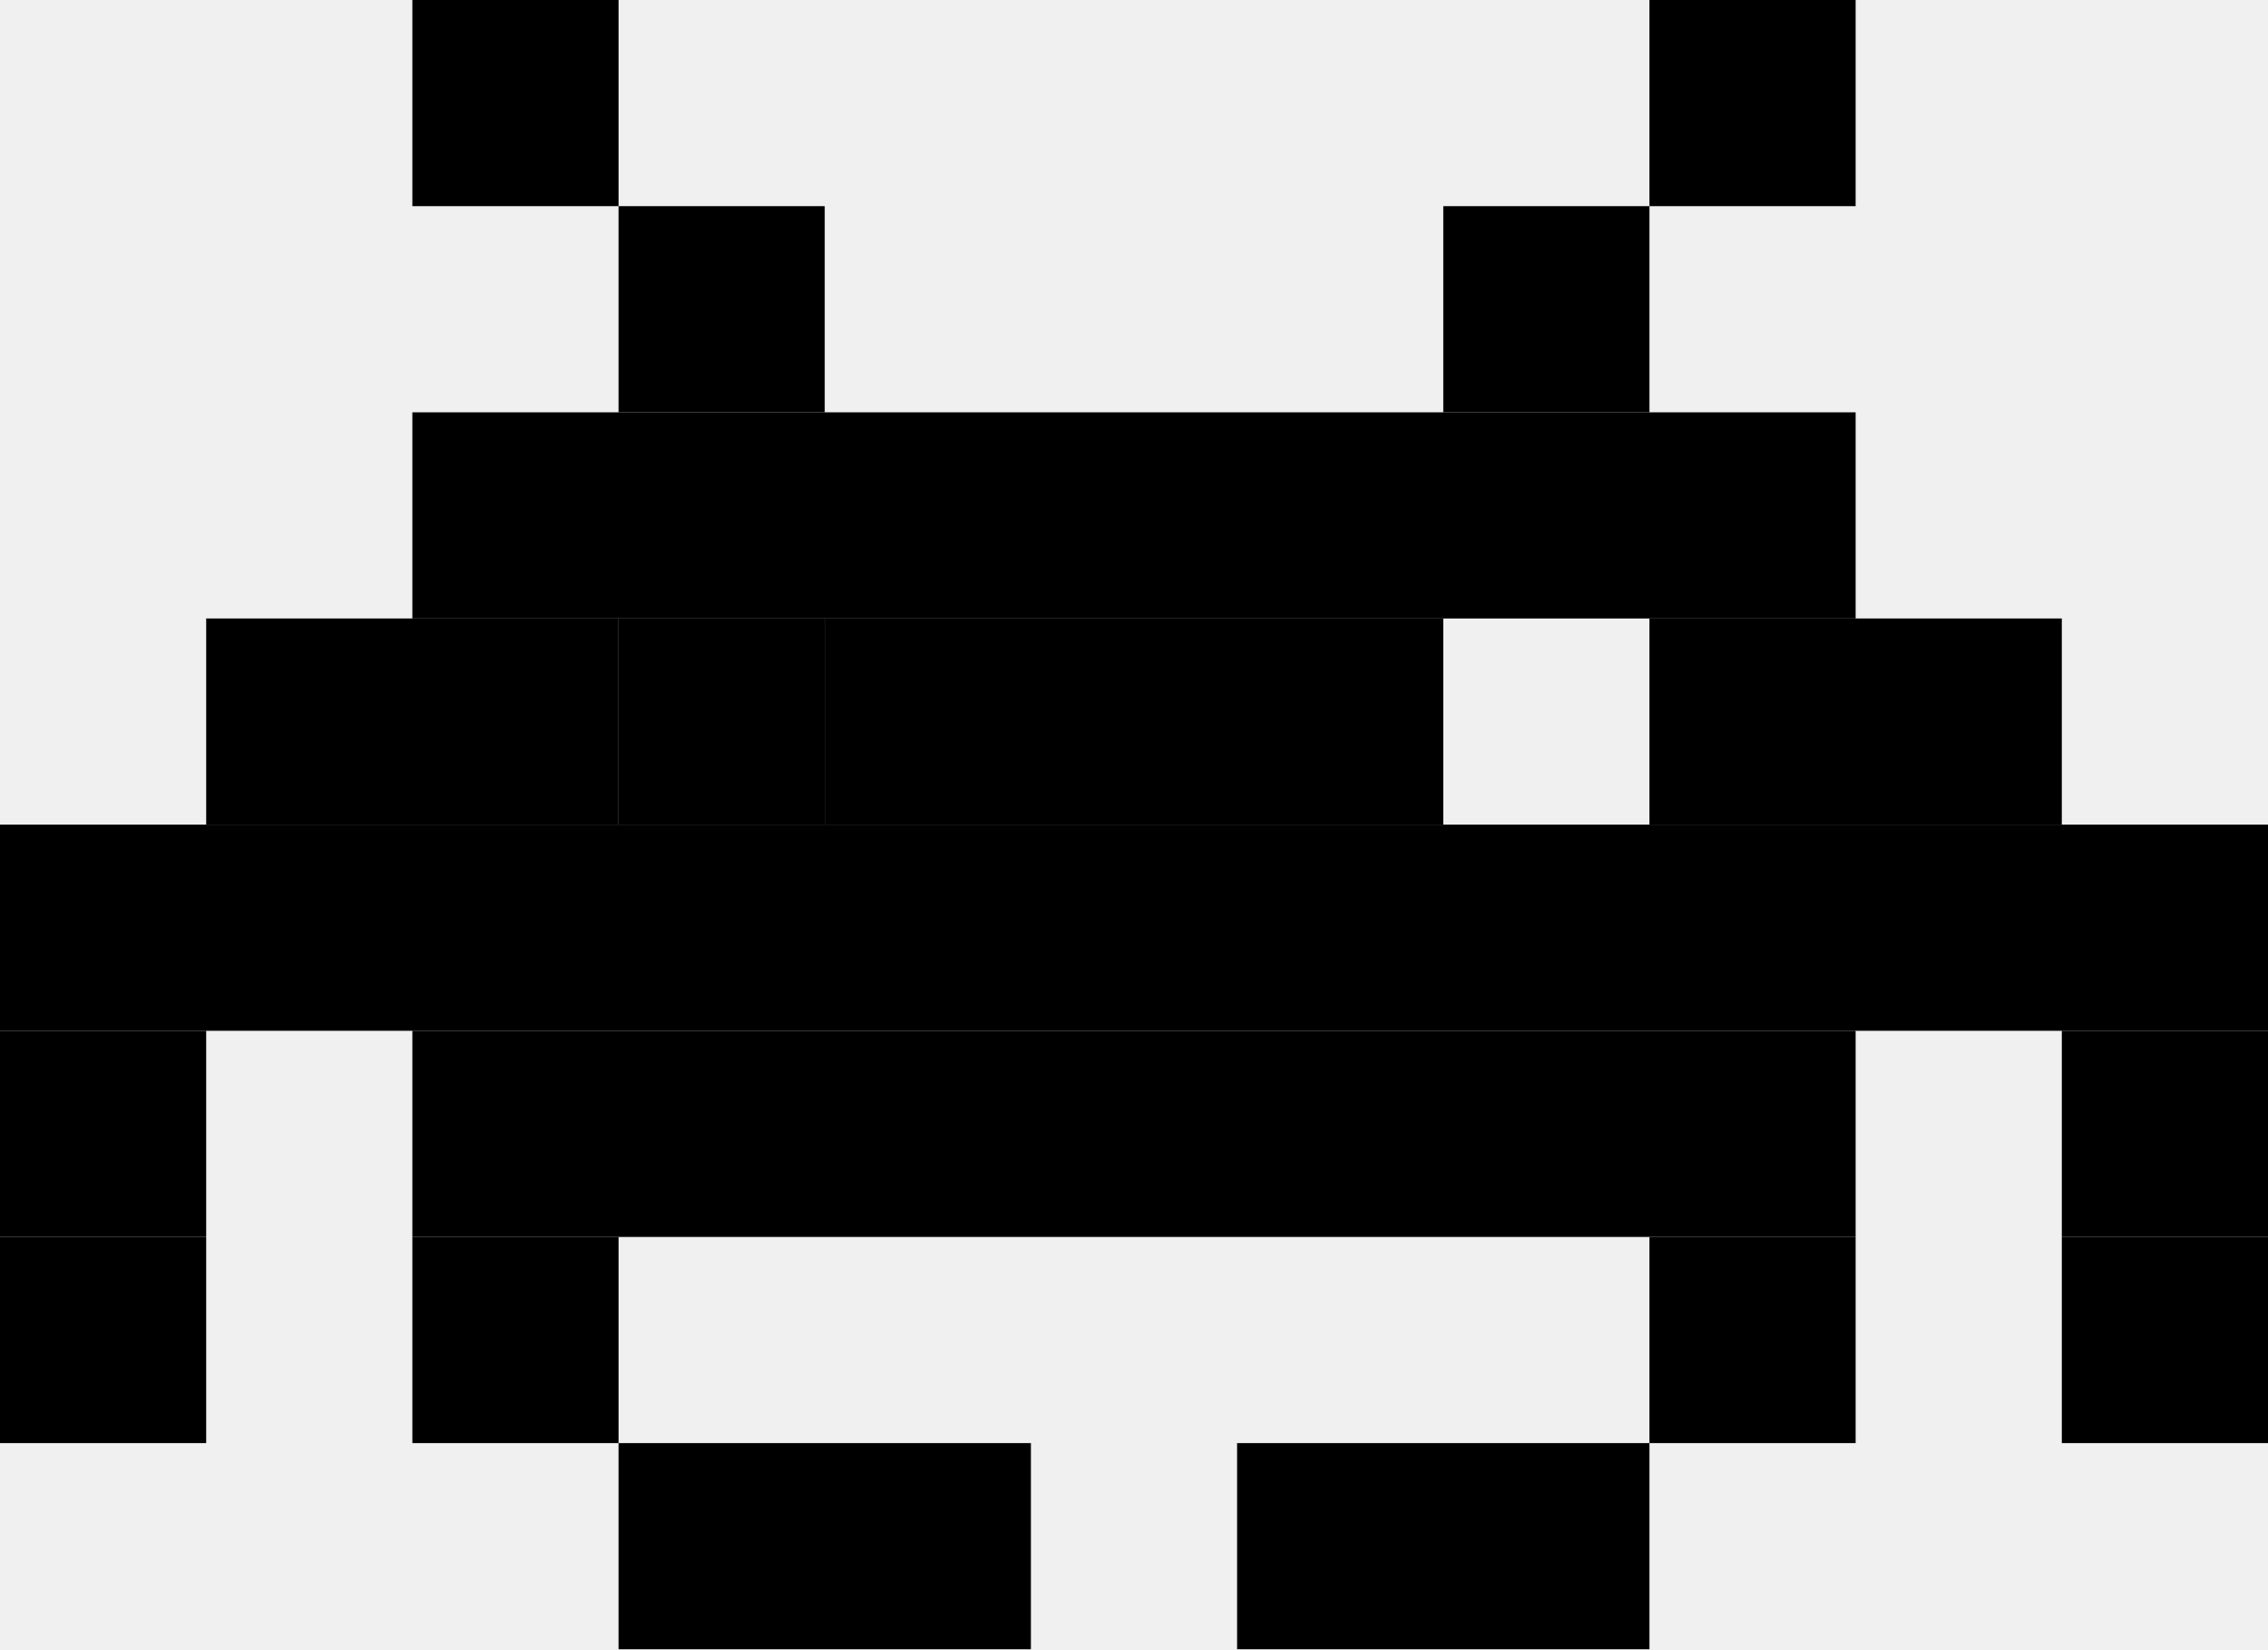
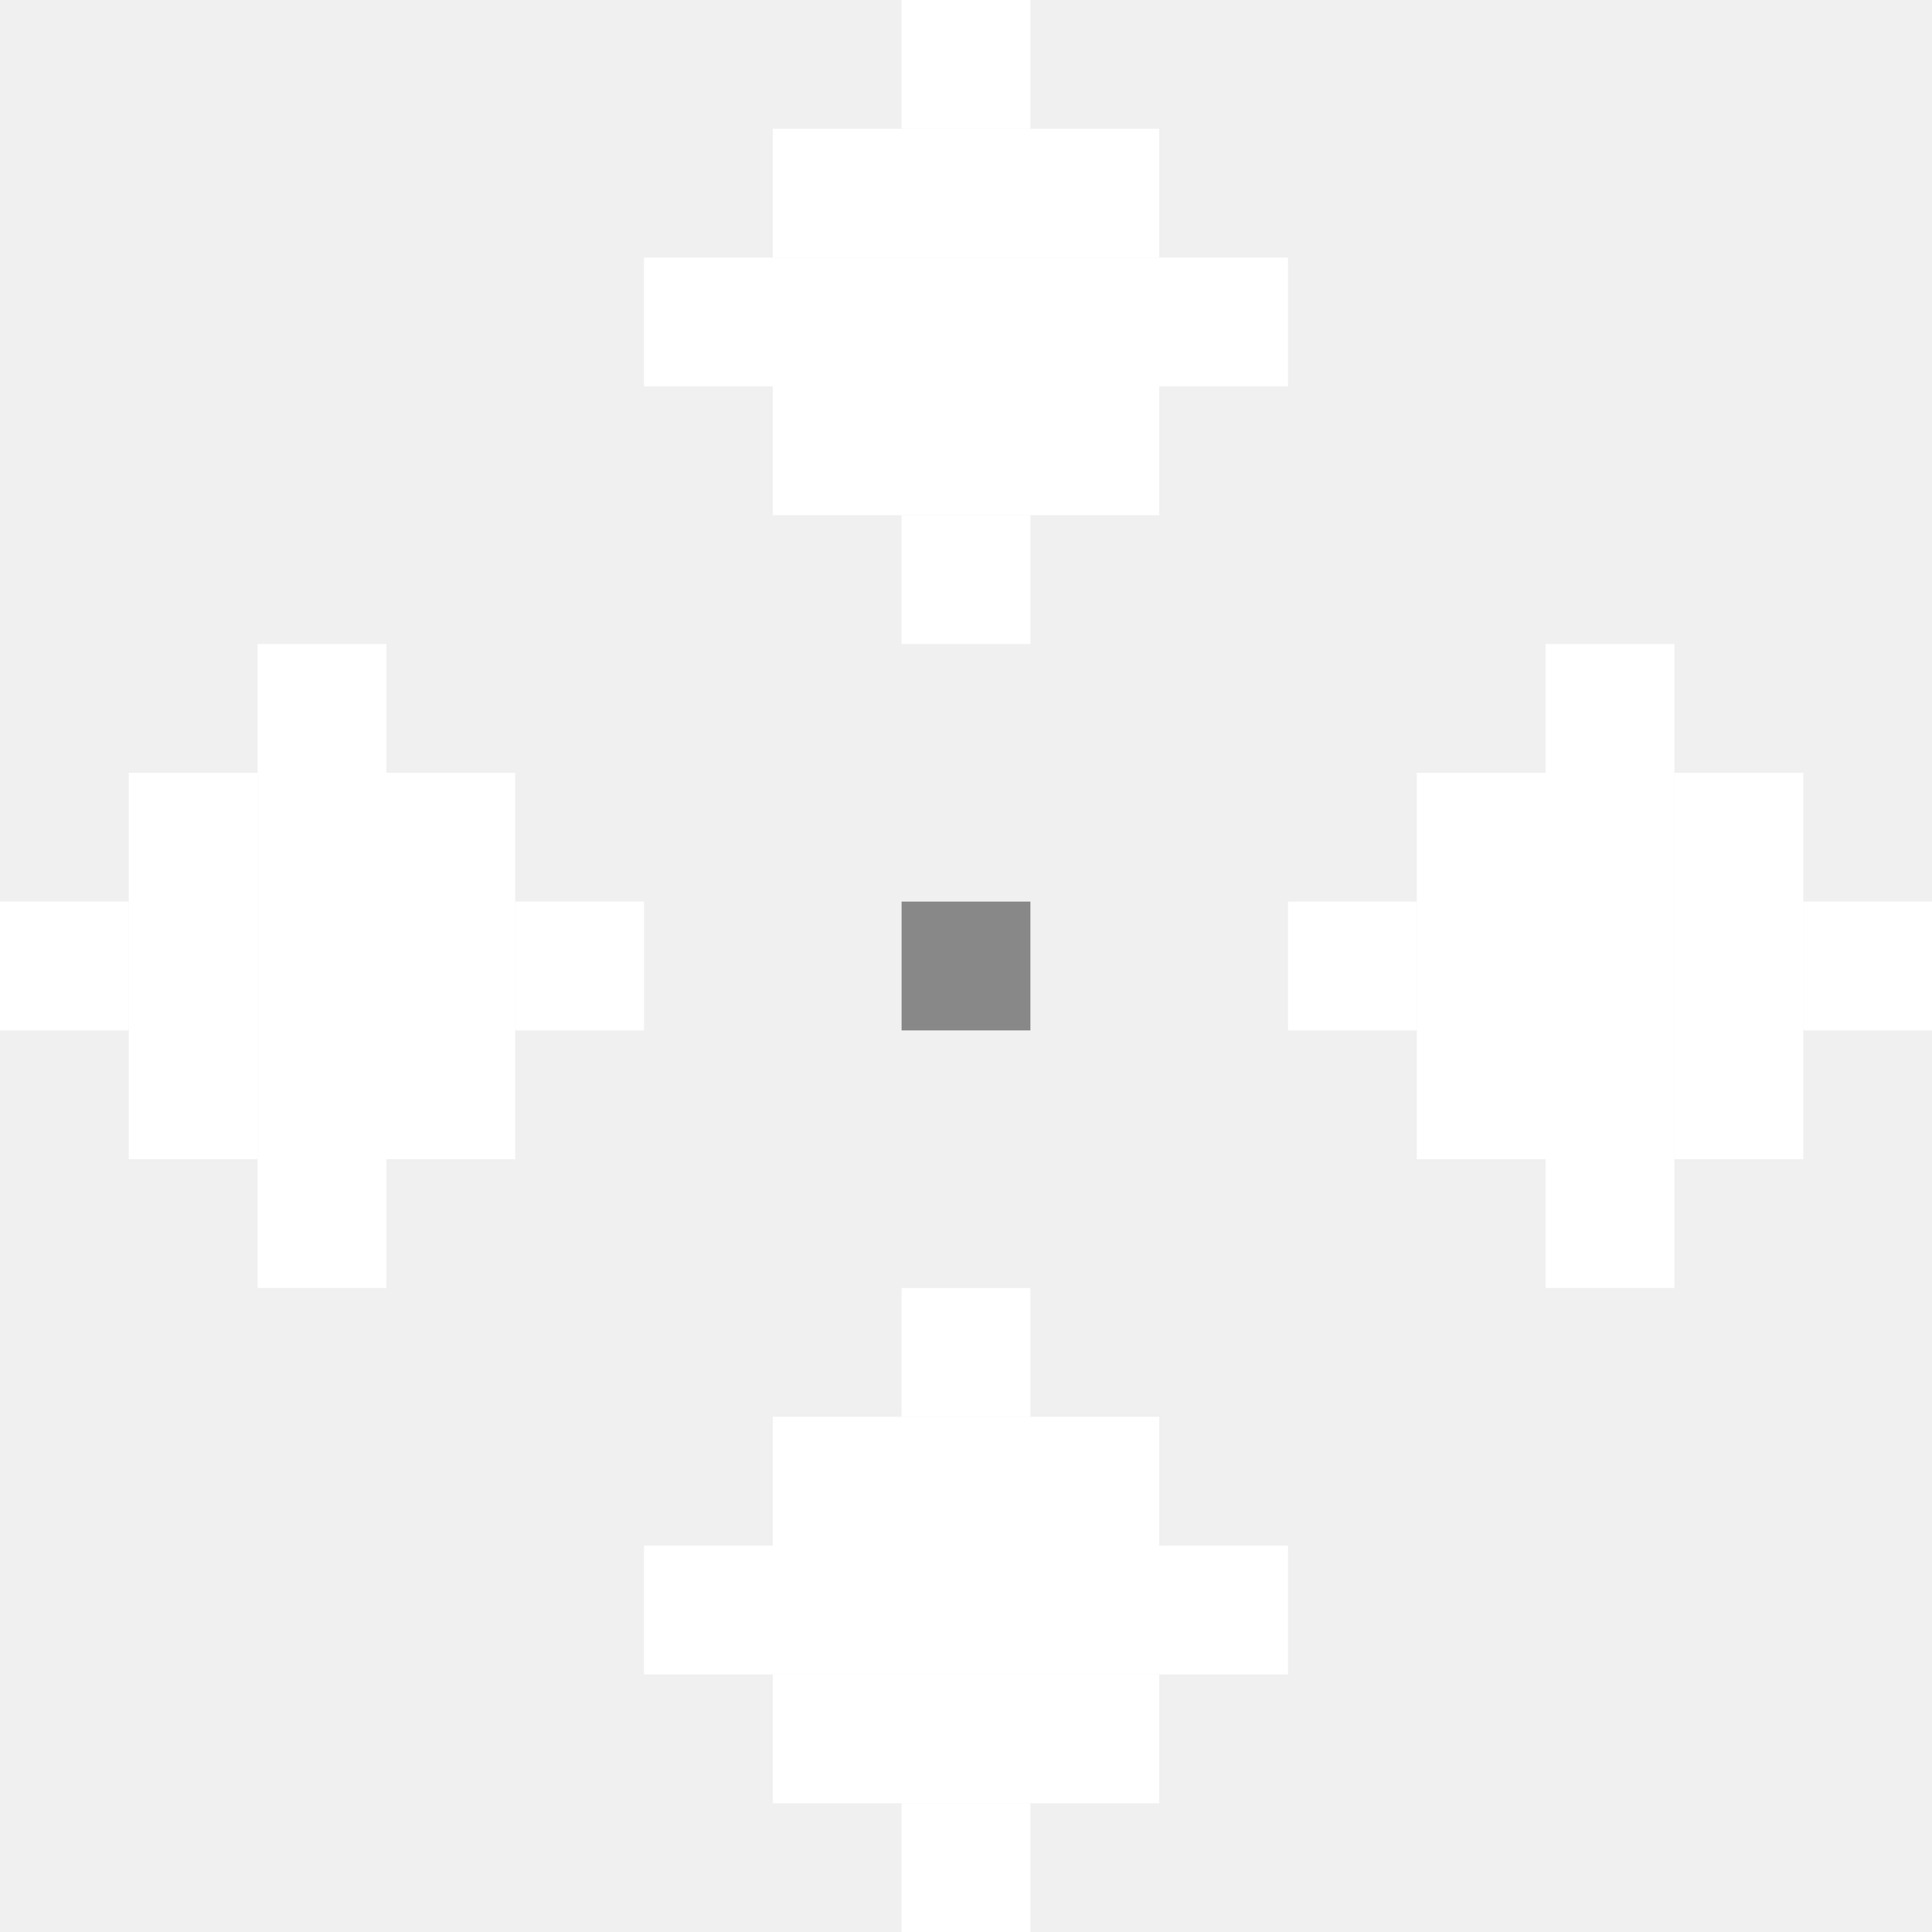
- <svg xmlns="http://www.w3.org/2000/svg" viewBox="0 0 11 8">
-   <g fill="#000000">
-     <rect x="2" y="0" width="1" height="1" />
-     <rect x="8" y="0" width="1" height="1" />
-     <rect x="3" y="1" width="1" height="1" />
-     <rect x="7" y="1" width="1" height="1" />
-     <rect x="2" y="2" width="7" height="1" />
-     <rect x="1" y="3" width="2" height="1" />
-     <rect x="3" y="3" width="1" height="1" />
-     <rect x="4" y="3" width="3" height="1" />
-     <rect x="8" y="3" width="2" height="1" />
-     <rect x="0" y="4" width="11" height="1" />
-     <rect x="0" y="5" width="1" height="1" />
-     <rect x="2" y="5" width="7" height="1" />
-     <rect x="10" y="5" width="1" height="1" />
-     <rect x="0" y="6" width="1" height="1" />
-     <rect x="2" y="6" width="1" height="1" />
-     <rect x="8" y="6" width="1" height="1" />
-     <rect x="10" y="6" width="1" height="1" />
-     <rect x="3" y="7" width="2" height="1" />
-     <rect x="6" y="7" width="2" height="1" />
+ <svg xmlns="http://www.w3.org/2000/svg" viewBox="0 0 15 15">
+   <g fill="#ffffff">
+     <rect x="7" y="0" width="1" height="1" />
+     <rect x="6" y="1" width="3" height="1" />
+     <rect x="5" y="2" width="5" height="1" />
+     <rect x="6" y="3" width="3" height="1" />
+     <rect x="7" y="4" width="1" height="1" />
  </g>
+   <g fill="#ffffff">
+     <rect x="0" y="7" width="1" height="1" />
+     <rect x="1" y="6" width="1" height="3" />
+     <rect x="2" y="5" width="1" height="5" />
+     <rect x="3" y="6" width="1" height="3" />
+     <rect x="4" y="7" width="1" height="1" />
+   </g>
+   <g fill="#ffffff">
+     <rect x="10" y="7" width="1" height="1" />
+     <rect x="11" y="6" width="1" height="3" />
+     <rect x="12" y="5" width="1" height="5" />
+     <rect x="13" y="6" width="1" height="3" />
+     <rect x="14" y="7" width="1" height="1" />
+   </g>
+   <g fill="#ffffff">
+     <rect x="7" y="10" width="1" height="1" />
+     <rect x="6" y="11" width="3" height="1" />
+     <rect x="5" y="12" width="5" height="1" />
+     <rect x="6" y="13" width="3" height="1" />
+     <rect x="7" y="14" width="1" height="1" />
+   </g>
+   <rect x="7" y="7" width="1" height="1" fill="#888888" />
</svg>
